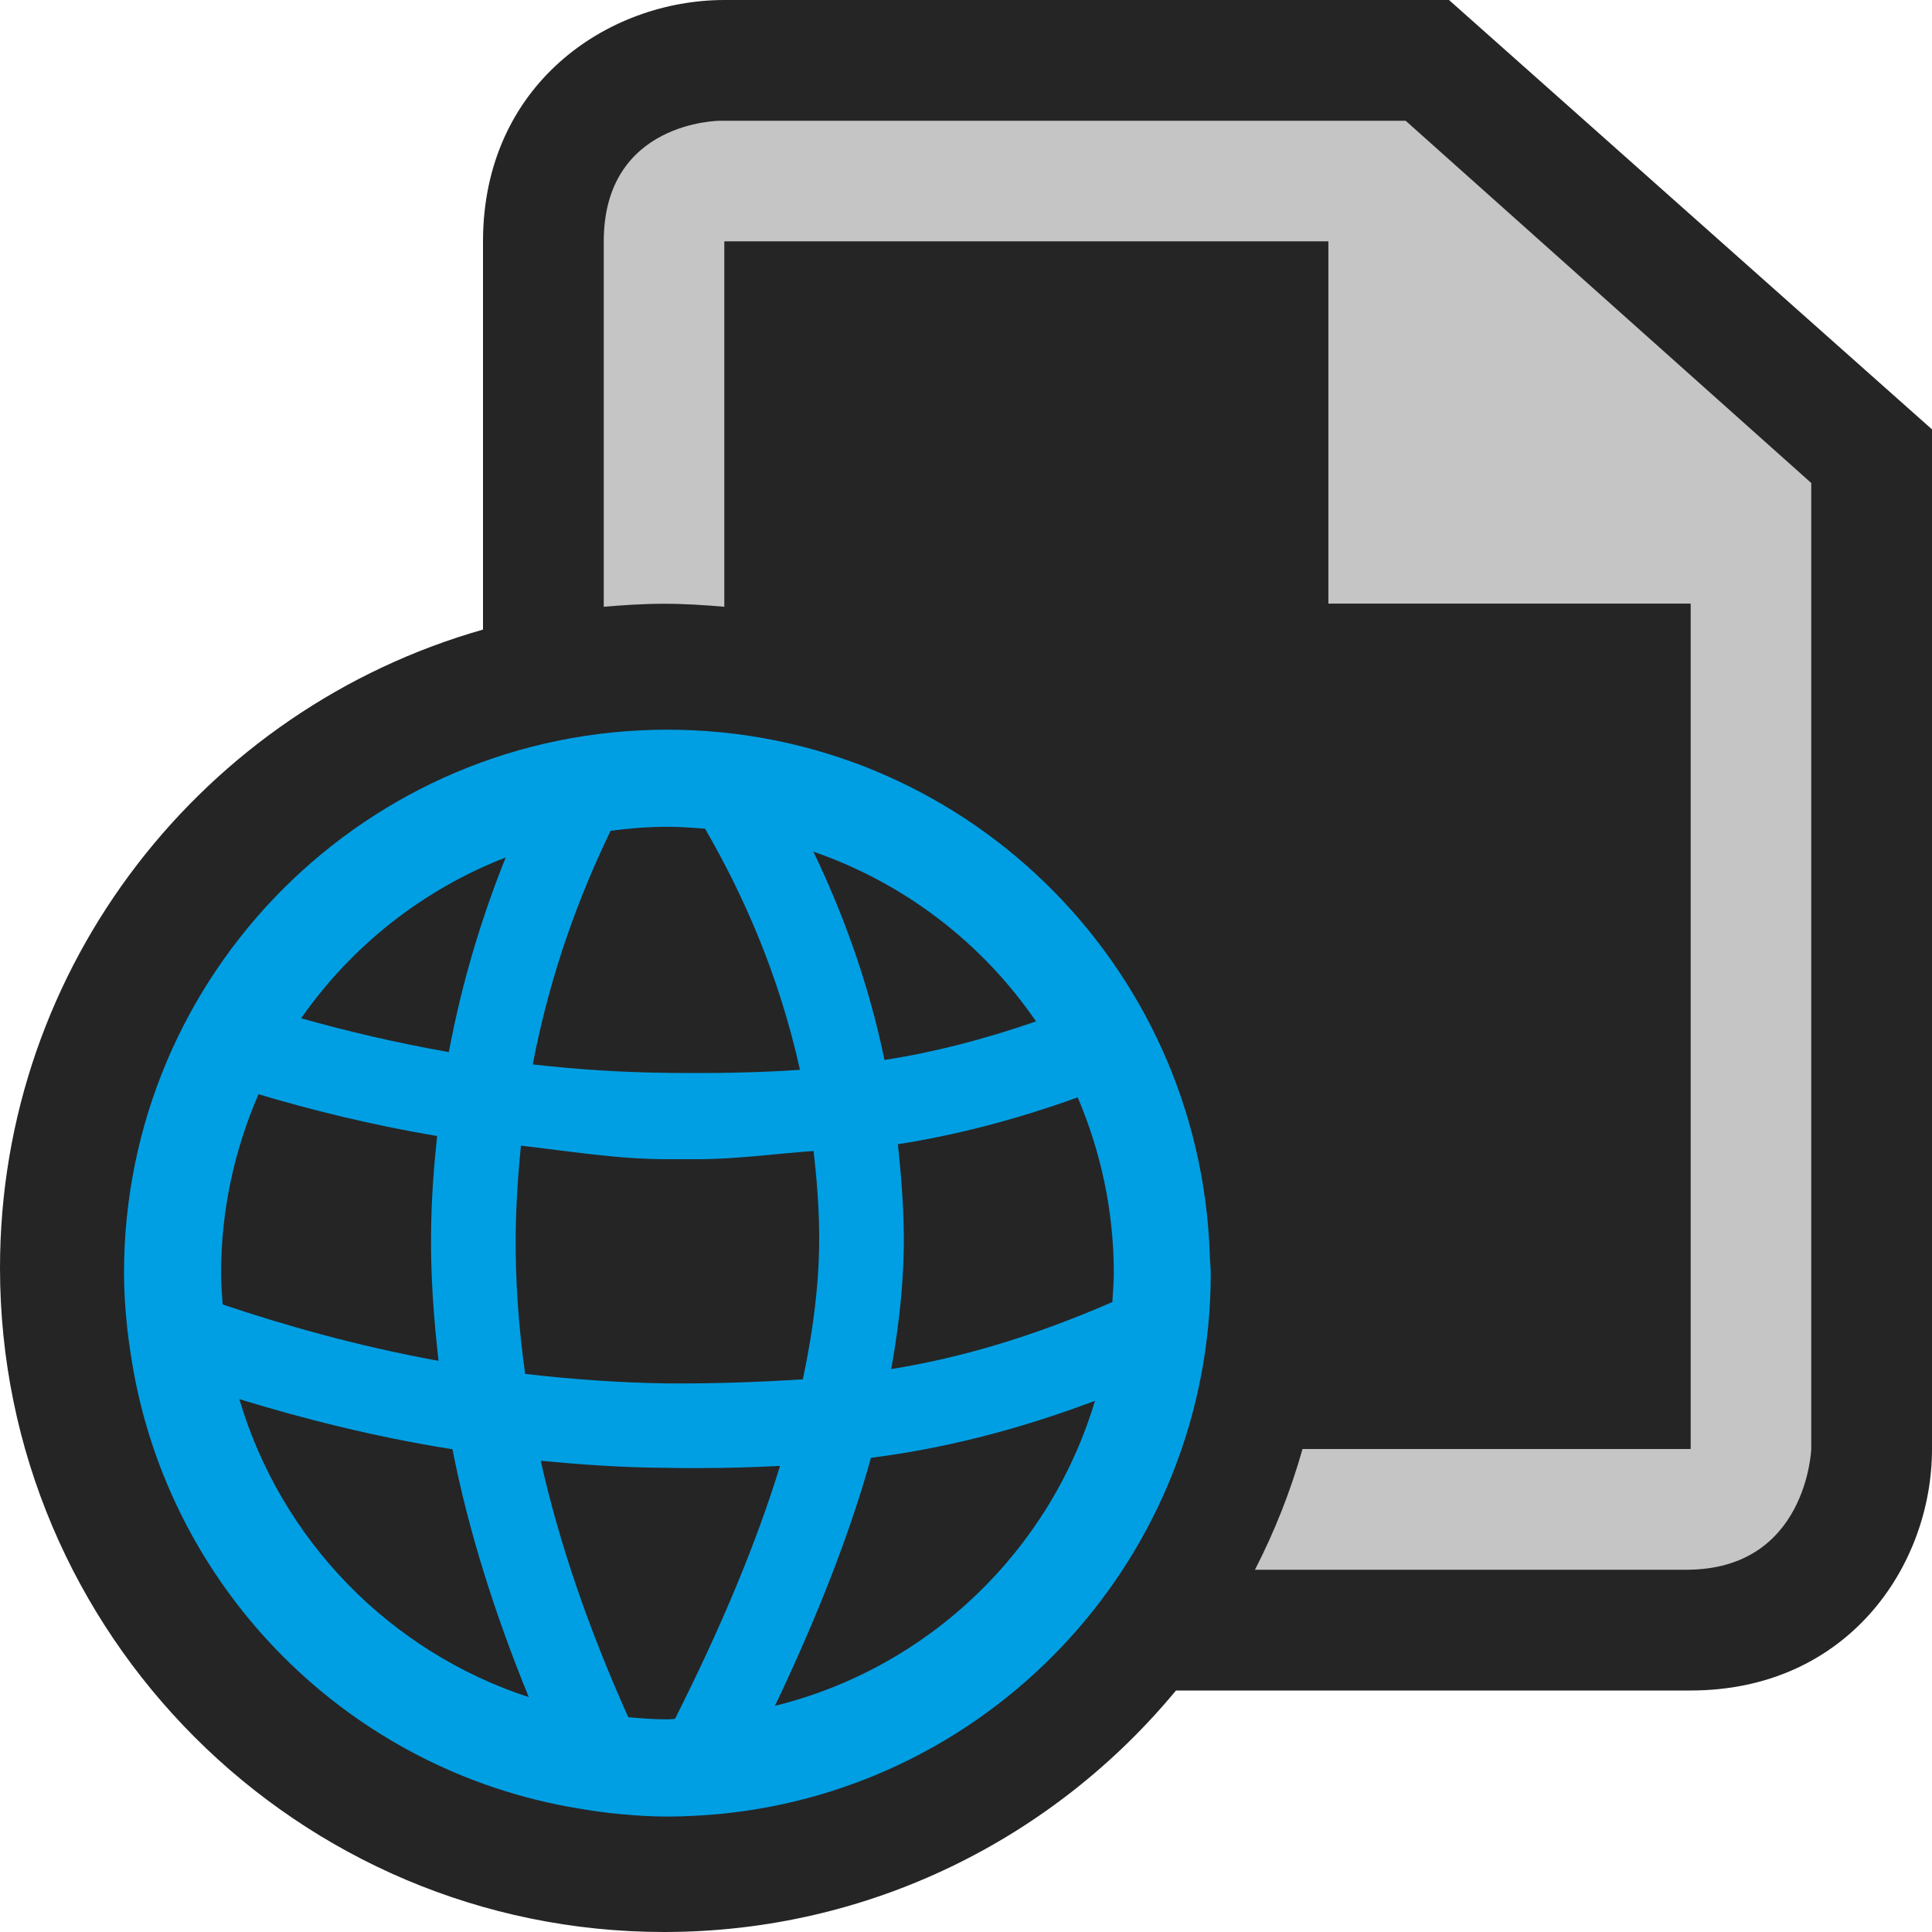
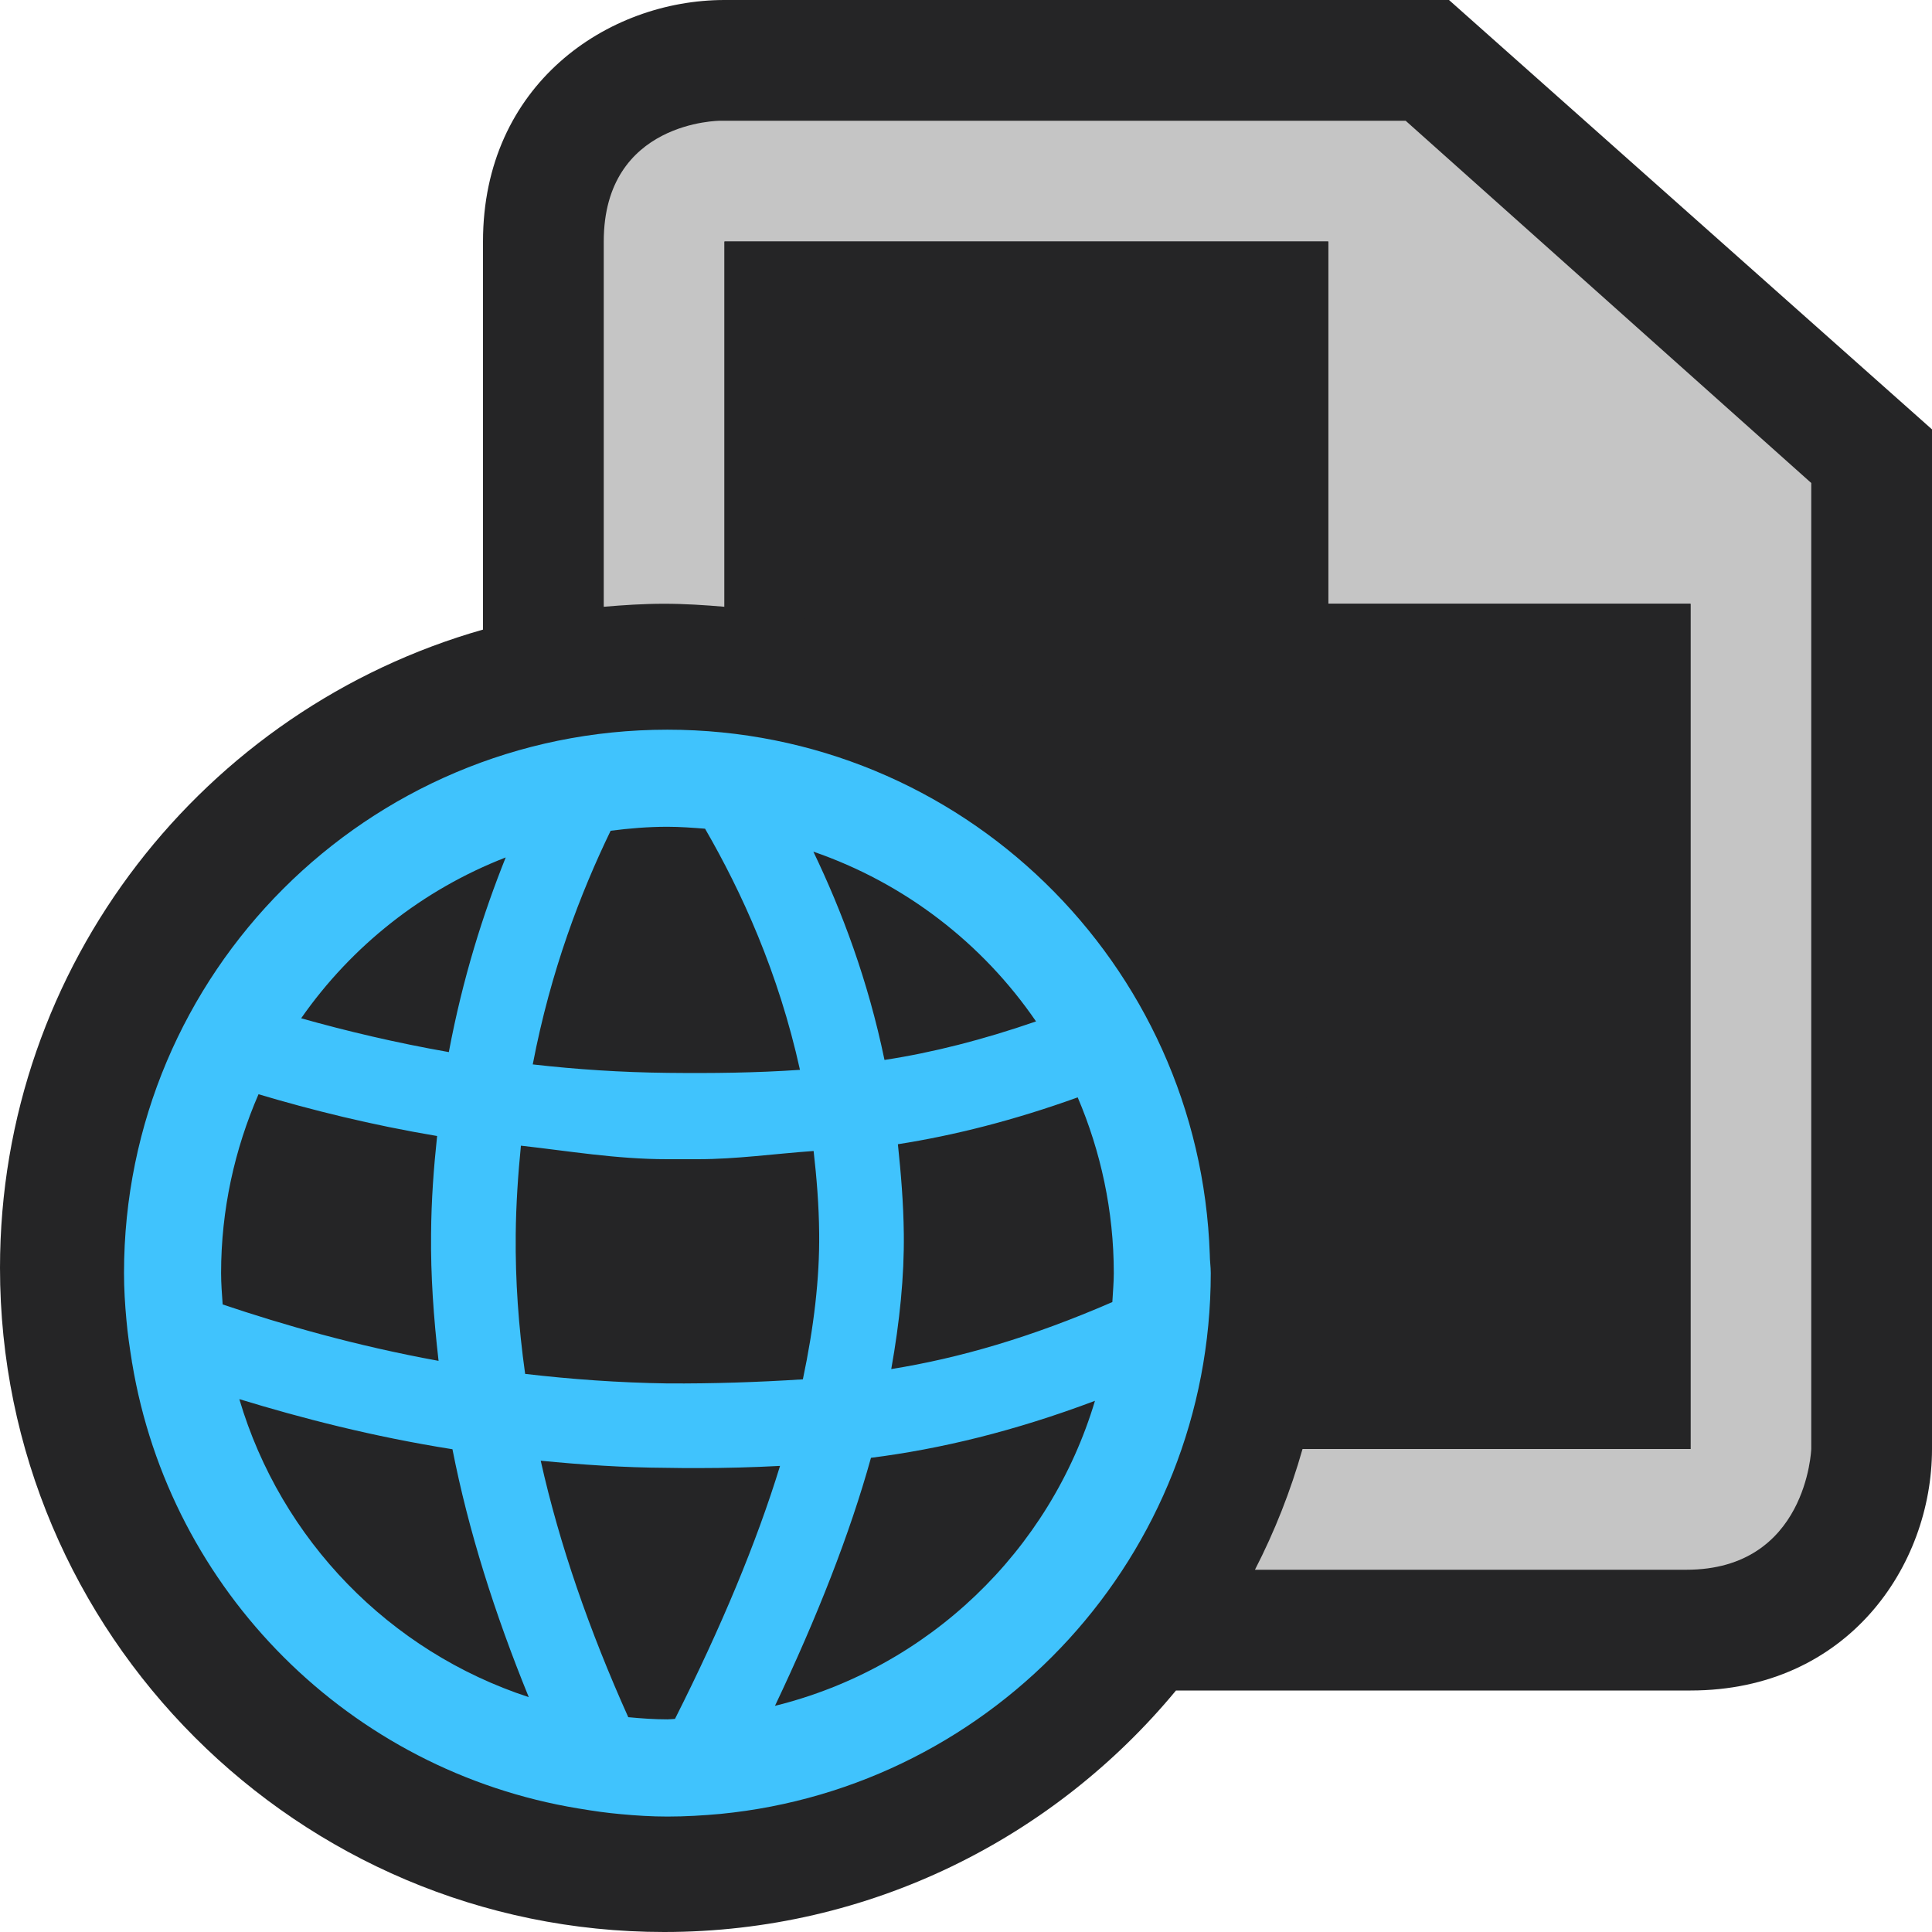
<svg xmlns="http://www.w3.org/2000/svg" version="1.1" x="0px" y="0px" viewBox="0 0 16 16" style="enable-background:new 0 0 16 16;" xml:space="preserve">
  <g id="canvas">
    <path id="XMLID_1_" style="opacity:0;fill:#252526;" d="M16,16H0V0h16V16z" />
  </g>
  <g id="outline">
    <path id="XMLID_3_" style="fill:#252526;" d="M16,3.556V12c0,0.97-0.701,2-2,2H9.739c-1.01,1.221-2.535,2-4.239,2   C2.468,16,0,13.533,0,10.5c0-2.512,1.695-4.631,4-5.286V2c0-1.299,1.03-2,2-2h6L16,3.556z" />
  </g>
  <g id="iconBg">
    <path id="XMLID_5_" style="fill:#C5C5C5;" d="M15,4v8c0,0-0.035,1-1.035,1c-0.429,0-1.962,0-3.572,0   c0.163-0.317,0.295-0.651,0.394-1H14V5h-3V2H6v3.025C5.835,5.011,5.669,5,5.5,5S5.165,5.011,5,5.025C5,3.522,5,2.314,5,2   c0-1,0.964-1,0.964-1h5.677L15,4z" />
  </g>
  <g id="iconFg">
    <path style="fill:#252526;" d="M14,5v7h-3.213C10.923,11.523,11,11.021,11,10.5c0-2.863-2.201-5.221-5-5.475V2h5v3H14z" />
  </g>
  <g id="colorImportance">
-     <path style="fill:#009fe3;" d="M10.027,10.543c0-0.053-0.008-0.102-0.008-0.152l0,0C9.938,7.977,7.962,6.043,5.527,6.043   c-2.485,0-4.5,2.015-4.5,4.5c0,0.132,0.008,0.26,0.02,0.389c0.01,0.115,0.027,0.229,0.045,0.341c0,0.005,0,0.008,0.002,0.013l0,0   c0.313,1.891,1.804,3.38,3.696,3.691l0,0c0.005,0.001,0.009,0.002,0.013,0.002c0.112,0.019,0.225,0.035,0.338,0.045   c0.128,0.012,0.257,0.02,0.387,0.02c0.148,0,0.295-0.009,0.439-0.022l0,0C8.245,14.799,10.027,12.88,10.027,10.543z M7.436,9.476   c0.467-0.073,0.961-0.198,1.489-0.388c0.19,0.445,0.299,0.938,0.299,1.455c0,0.08-0.008,0.16-0.012,0.24   c-0.668,0.291-1.269,0.465-1.831,0.555c0.07-0.393,0.108-0.768,0.104-1.119C7.482,9.96,7.461,9.716,7.436,9.476z M8.58,8.459   C8.139,8.611,7.724,8.717,7.325,8.778C7.188,8.117,6.972,7.545,6.736,7.053C7.493,7.314,8.137,7.812,8.58,8.459z M5.527,14.239   c-0.109,0-0.217-0.008-0.324-0.018c-0.322-0.717-0.57-1.43-0.725-2.124c0.336,0.033,0.686,0.057,1.045,0.059   c0.086,0.002,0.174,0.002,0.259,0.002c0.224,0,0.45-0.006,0.678-0.018c-0.196,0.638-0.487,1.335-0.87,2.095   C5.568,14.236,5.549,14.239,5.527,14.239z M5.531,11.457c-0.41-0.006-0.803-0.035-1.182-0.079   c-0.055-0.392-0.082-0.778-0.078-1.153c0.002-0.247,0.02-0.507,0.043-0.737C4.701,9.531,5.104,9.6,5.523,9.6   c0.086,0,0.174,0,0.259,0c0.314,0,0.632-0.045,0.956-0.068c0.025,0.219,0.044,0.451,0.046,0.683   c0.004,0.372-0.044,0.778-0.135,1.208C6.273,11.447,5.905,11.459,5.531,11.457z M5.527,6.847c0.106,0,0.21,0.008,0.312,0.016   c0.302,0.522,0.607,1.187,0.786,1.997C6.259,8.885,5.897,8.889,5.531,8.885c-0.386-0.004-0.76-0.029-1.119-0.07   c0.15-0.782,0.398-1.424,0.645-1.935C5.211,6.86,5.367,6.847,5.527,6.847z M4.188,7.101C4.002,7.565,3.832,8.1,3.717,8.713   c-0.443-0.078-0.85-0.175-1.223-0.28C2.911,7.835,3.5,7.368,4.188,7.101z M1.831,10.543c0-0.525,0.112-1.025,0.31-1.481   c0.44,0.131,0.932,0.254,1.479,0.346C3.592,9.67,3.572,9.937,3.57,10.219c-0.004,0.342,0.021,0.694,0.062,1.051   c-0.691-0.126-1.288-0.299-1.788-0.467C1.838,10.717,1.831,10.631,1.831,10.543z M1.982,11.587c0.514,0.157,1.102,0.31,1.765,0.415   c0.132,0.673,0.349,1.359,0.632,2.053C3.227,13.678,2.327,12.754,1.982,11.587z M6.418,14.127c0.35-0.737,0.62-1.424,0.795-2.054   c0.574-0.073,1.186-0.22,1.855-0.472C8.696,12.846,7.686,13.814,6.418,14.127z" />
+     <path style="fill:#40C3FD;" d="M10.027,10.543c0-0.053-0.008-0.102-0.008-0.152l0,0C9.938,7.977,7.962,6.043,5.527,6.043   c-2.485,0-4.5,2.015-4.5,4.5c0,0.132,0.008,0.26,0.02,0.389c0.01,0.115,0.027,0.229,0.045,0.341c0,0.005,0,0.008,0.002,0.013l0,0   c0.313,1.891,1.804,3.38,3.696,3.691l0,0c0.005,0.001,0.009,0.002,0.013,0.002c0.112,0.019,0.225,0.035,0.338,0.045   c0.128,0.012,0.257,0.02,0.387,0.02c0.148,0,0.295-0.009,0.439-0.022l0,0C8.245,14.799,10.027,12.88,10.027,10.543z M7.436,9.476   c0.467-0.073,0.961-0.198,1.489-0.388c0.19,0.445,0.299,0.938,0.299,1.455c0,0.08-0.008,0.16-0.012,0.24   c-0.668,0.291-1.269,0.465-1.831,0.555c0.07-0.393,0.108-0.768,0.104-1.119C7.482,9.96,7.461,9.716,7.436,9.476z M8.58,8.459   C8.139,8.611,7.724,8.717,7.325,8.778C7.188,8.117,6.972,7.545,6.736,7.053C7.493,7.314,8.137,7.812,8.58,8.459z M5.527,14.239   c-0.109,0-0.217-0.008-0.324-0.018c-0.322-0.717-0.57-1.43-0.725-2.124c0.336,0.033,0.686,0.057,1.045,0.059   c0.086,0.002,0.174,0.002,0.259,0.002c0.224,0,0.45-0.006,0.678-0.018c-0.196,0.638-0.487,1.335-0.87,2.095   C5.568,14.236,5.549,14.239,5.527,14.239z M5.531,11.457c-0.41-0.006-0.803-0.035-1.182-0.079   c-0.055-0.392-0.082-0.778-0.078-1.153c0.002-0.247,0.02-0.507,0.043-0.737C4.701,9.531,5.104,9.6,5.523,9.6   c0.086,0,0.174,0,0.259,0c0.314,0,0.632-0.045,0.956-0.068c0.025,0.219,0.044,0.451,0.046,0.683   c0.004,0.372-0.044,0.778-0.135,1.208C6.273,11.447,5.905,11.459,5.531,11.457z M5.527,6.847c0.106,0,0.21,0.008,0.312,0.016   c0.302,0.522,0.607,1.187,0.786,1.997C6.259,8.885,5.897,8.889,5.531,8.885c-0.386-0.004-0.76-0.029-1.119-0.07   c0.15-0.782,0.398-1.424,0.645-1.935C5.211,6.86,5.367,6.847,5.527,6.847z M4.188,7.101C4.002,7.565,3.832,8.1,3.717,8.713   c-0.443-0.078-0.85-0.175-1.223-0.28C2.911,7.835,3.5,7.368,4.188,7.101z M1.831,10.543c0-0.525,0.112-1.025,0.31-1.481   c0.44,0.131,0.932,0.254,1.479,0.346C3.592,9.67,3.572,9.937,3.57,10.219c-0.004,0.342,0.021,0.694,0.062,1.051   c-0.691-0.126-1.288-0.299-1.788-0.467C1.838,10.717,1.831,10.631,1.831,10.543z M1.982,11.587c0.514,0.157,1.102,0.31,1.765,0.415   c0.132,0.673,0.349,1.359,0.632,2.053C3.227,13.678,2.327,12.754,1.982,11.587z M6.418,14.127c0.35-0.737,0.62-1.424,0.795-2.054   c0.574-0.073,1.186-0.22,1.855-0.472C8.696,12.846,7.686,13.814,6.418,14.127z" />
  </g>
</svg>
